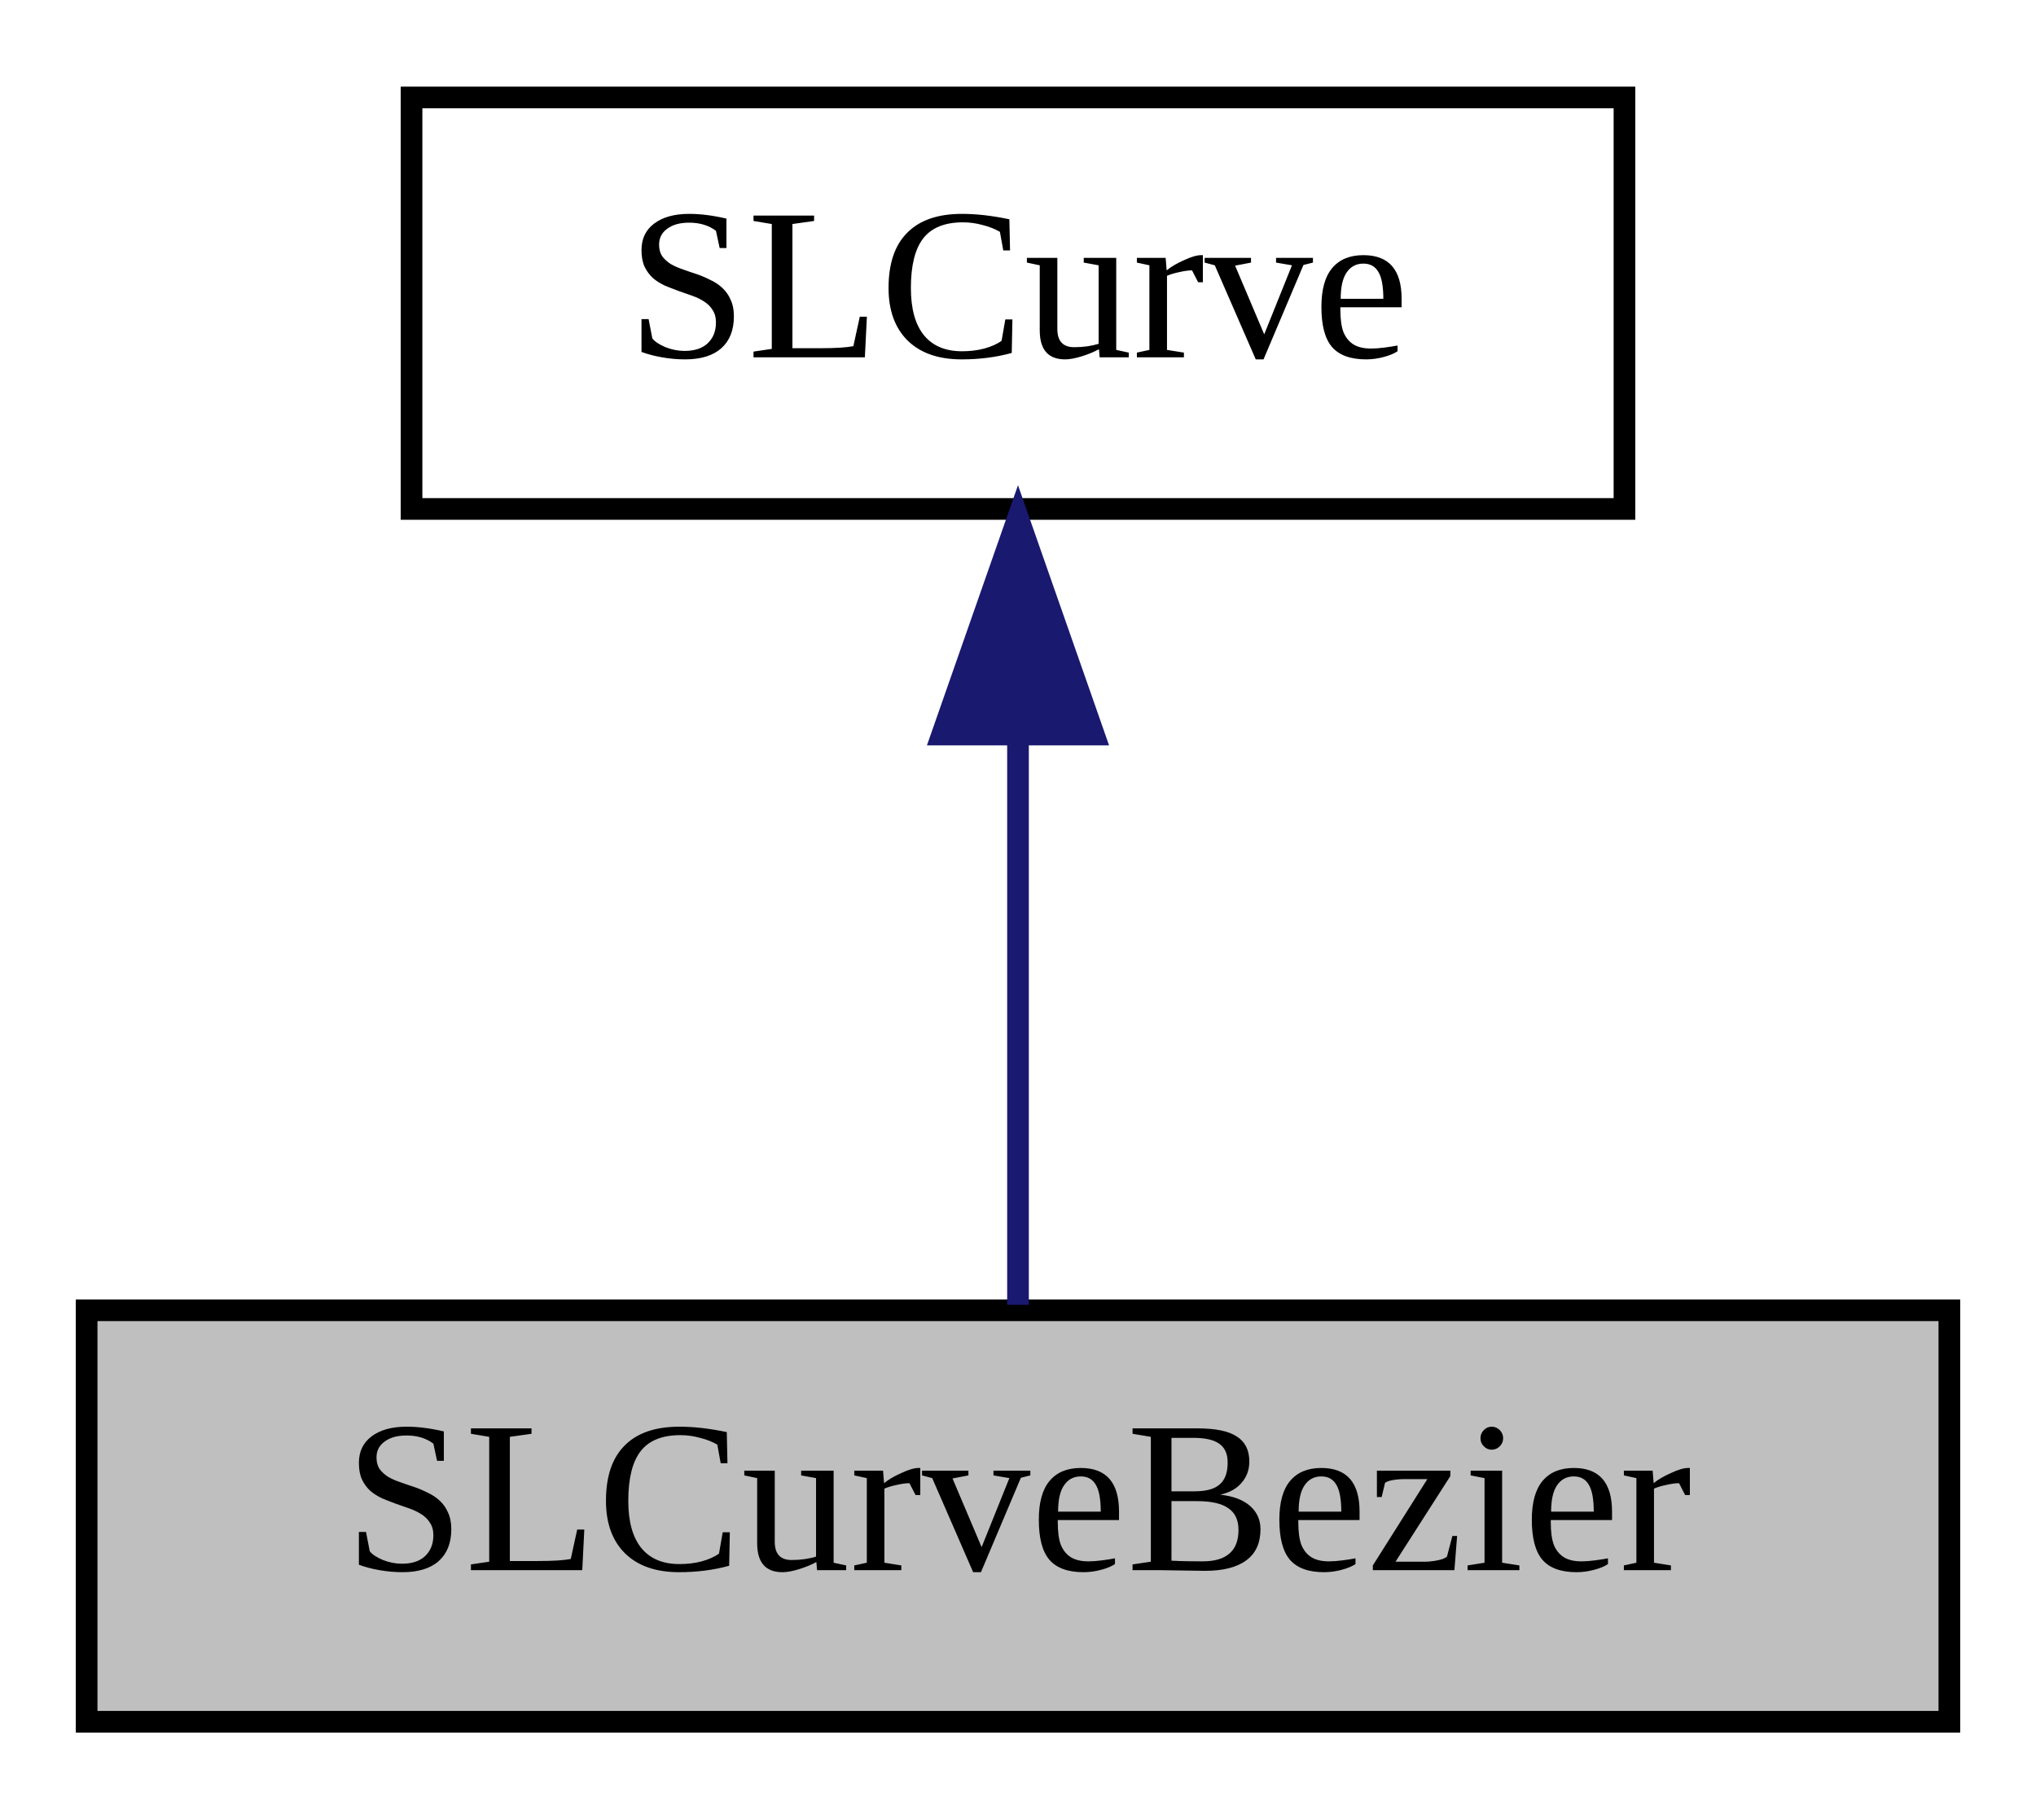
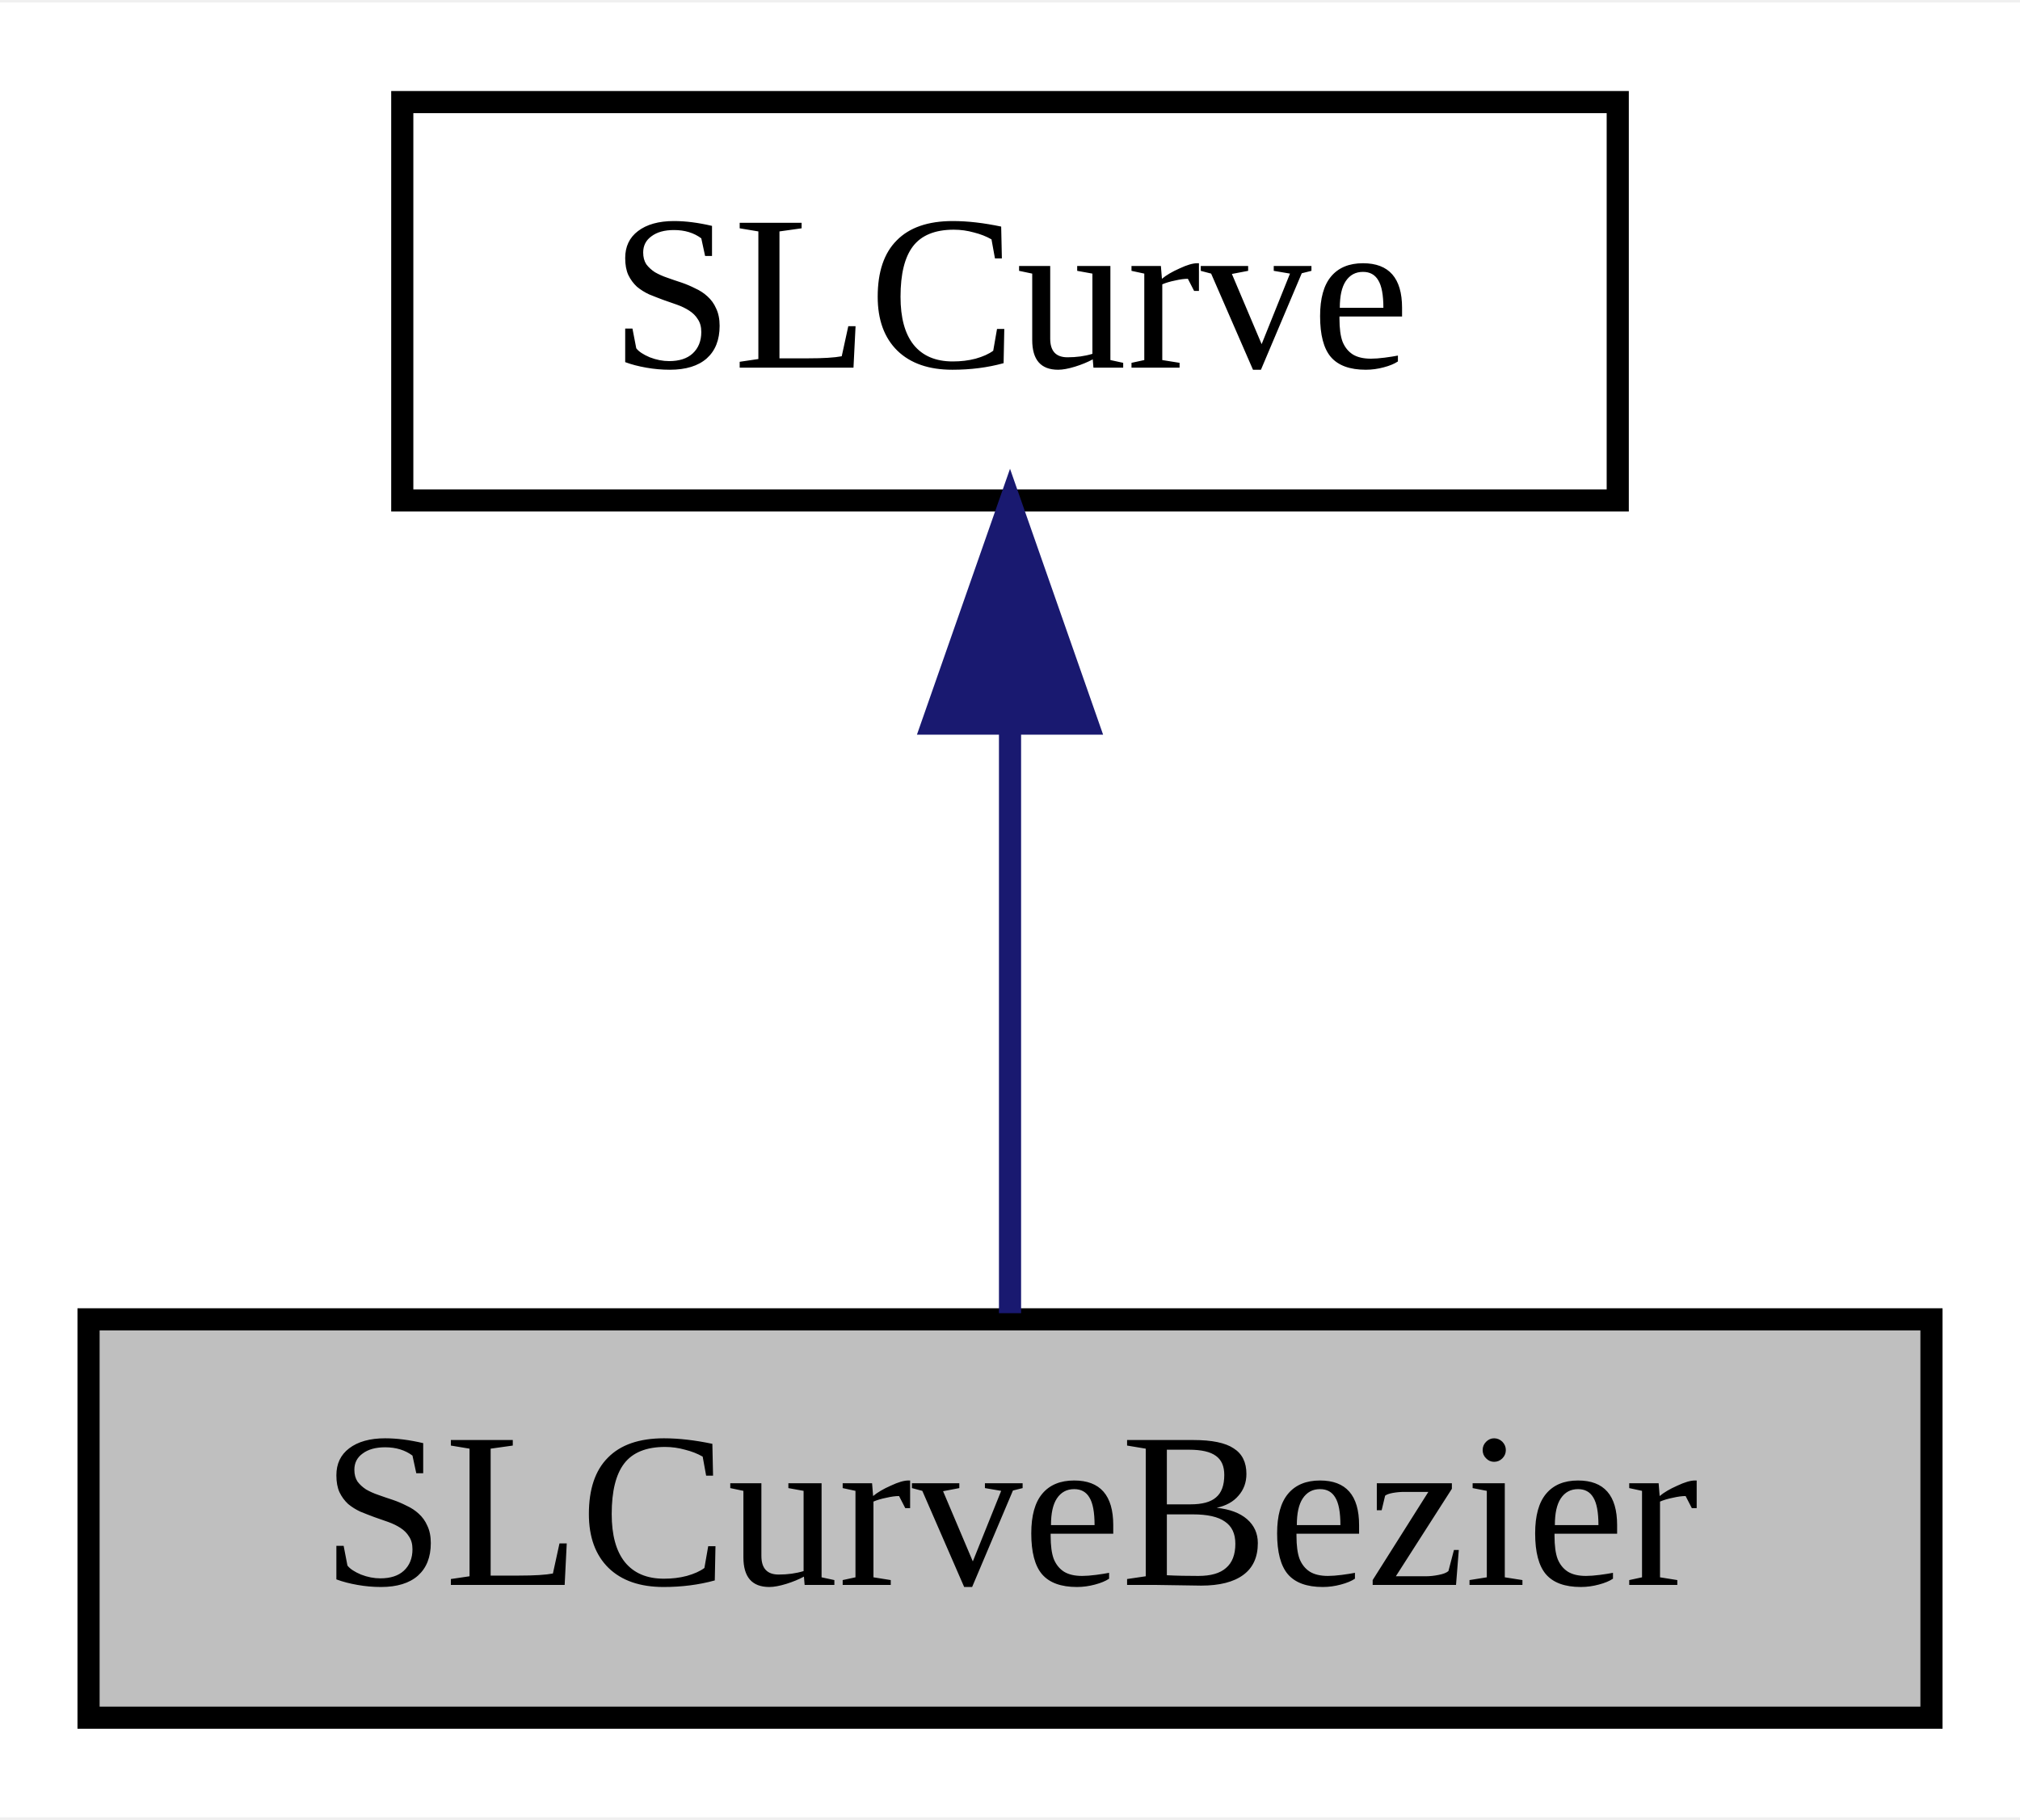
- <svg xmlns="http://www.w3.org/2000/svg" xmlns:xlink="http://www.w3.org/1999/xlink" width="94pt" height="84pt" viewBox="0.00 0.00 94.00 84.00">
-   <g id="graph1" class="graph" transform="scale(1 1) rotate(0) translate(4 80)">
-     <polygon fill="white" stroke="white" points="-4,5 -4,-80 91,-80 91,5 -4,5" />
+ <svg xmlns="http://www.w3.org/2000/svg" xmlns:xlink="http://www.w3.org/1999/xlink" width="91pt" height="82pt" viewBox="0.00 0.00 91.25 82.00">
+   <g id="graph0" class="graph" transform="scale(1 1) rotate(0) translate(4 78)">
+     <polygon fill="#ffffff" stroke="transparent" points="-4,4 -4,-78 87.251,-78 87.251,4 -4,4" />
    <g id="node1" class="node">
-       <polygon fill="#bfbfbf" stroke="black" points="0,-0.5 0,-19.5 86,-19.5 86,-0.5 0,-0.5" />
-       <text text-anchor="middle" x="43" y="-7.5" font-family="Arial.ttf" font-size="10.00">SLCurveBezier</text>
+       <g id="a_node1">
+         <a xlink:title="The SLCurveBezier class implements a Bezier curve interpolation.">
+           <polygon fill="#bfbfbf" stroke="#000000" points="0,-.5 0,-18.5 83.251,-18.5 83.251,-.5 0,-.5" />
+           <text text-anchor="middle" x="41.626" y="-6.5" font-family="Arial.ttf" font-size="10.00" fill="#000000">SLCurveBezier</text>
+         </a>
+       </g>
    </g>
    <g id="node2" class="node">
-       <a xlink:href="class_s_l_curve.html" target="_top" xlink:title="Base class for curves defined by multiple 3D points.">
-         <polygon fill="white" stroke="black" points="15,-56.5 15,-75.5 71,-75.5 71,-56.5 15,-56.5" />
-         <text text-anchor="middle" x="43" y="-63.5" font-family="Arial.ttf" font-size="10.00">SLCurve</text>
-       </a>
+       <g id="a_node2">
+         <a xlink:href="class_s_l_curve.html" target="_top" xlink:title="Base class for curves defined by multiple 3D points.">
+           <polygon fill="#ffffff" stroke="#000000" points="14.172,-55.5 14.172,-73.5 69.079,-73.5 69.079,-55.5 14.172,-55.5" />
+           <text text-anchor="middle" x="41.626" y="-61.5" font-family="Arial.ttf" font-size="10.00" fill="#000000">SLCurve</text>
+         </a>
+       </g>
    </g>
-     <g id="edge2" class="edge">
-       <path fill="none" stroke="midnightblue" d="M43,-45.804C43,-36.91 43,-26.78 43,-19.751" />
-       <polygon fill="midnightblue" stroke="midnightblue" points="39.5,-46.083 43,-56.083 46.5,-46.083 39.5,-46.083" />
+     <g id="edge1" class="edge">
+       <path fill="none" stroke="#191970" d="M41.626,-45.383C41.626,-36.374 41.626,-26.037 41.626,-18.779" />
+       <polygon fill="#191970" stroke="#191970" points="38.126,-45.418 41.626,-55.418 45.126,-45.418 38.126,-45.418" />
    </g>
  </g>
</svg>
